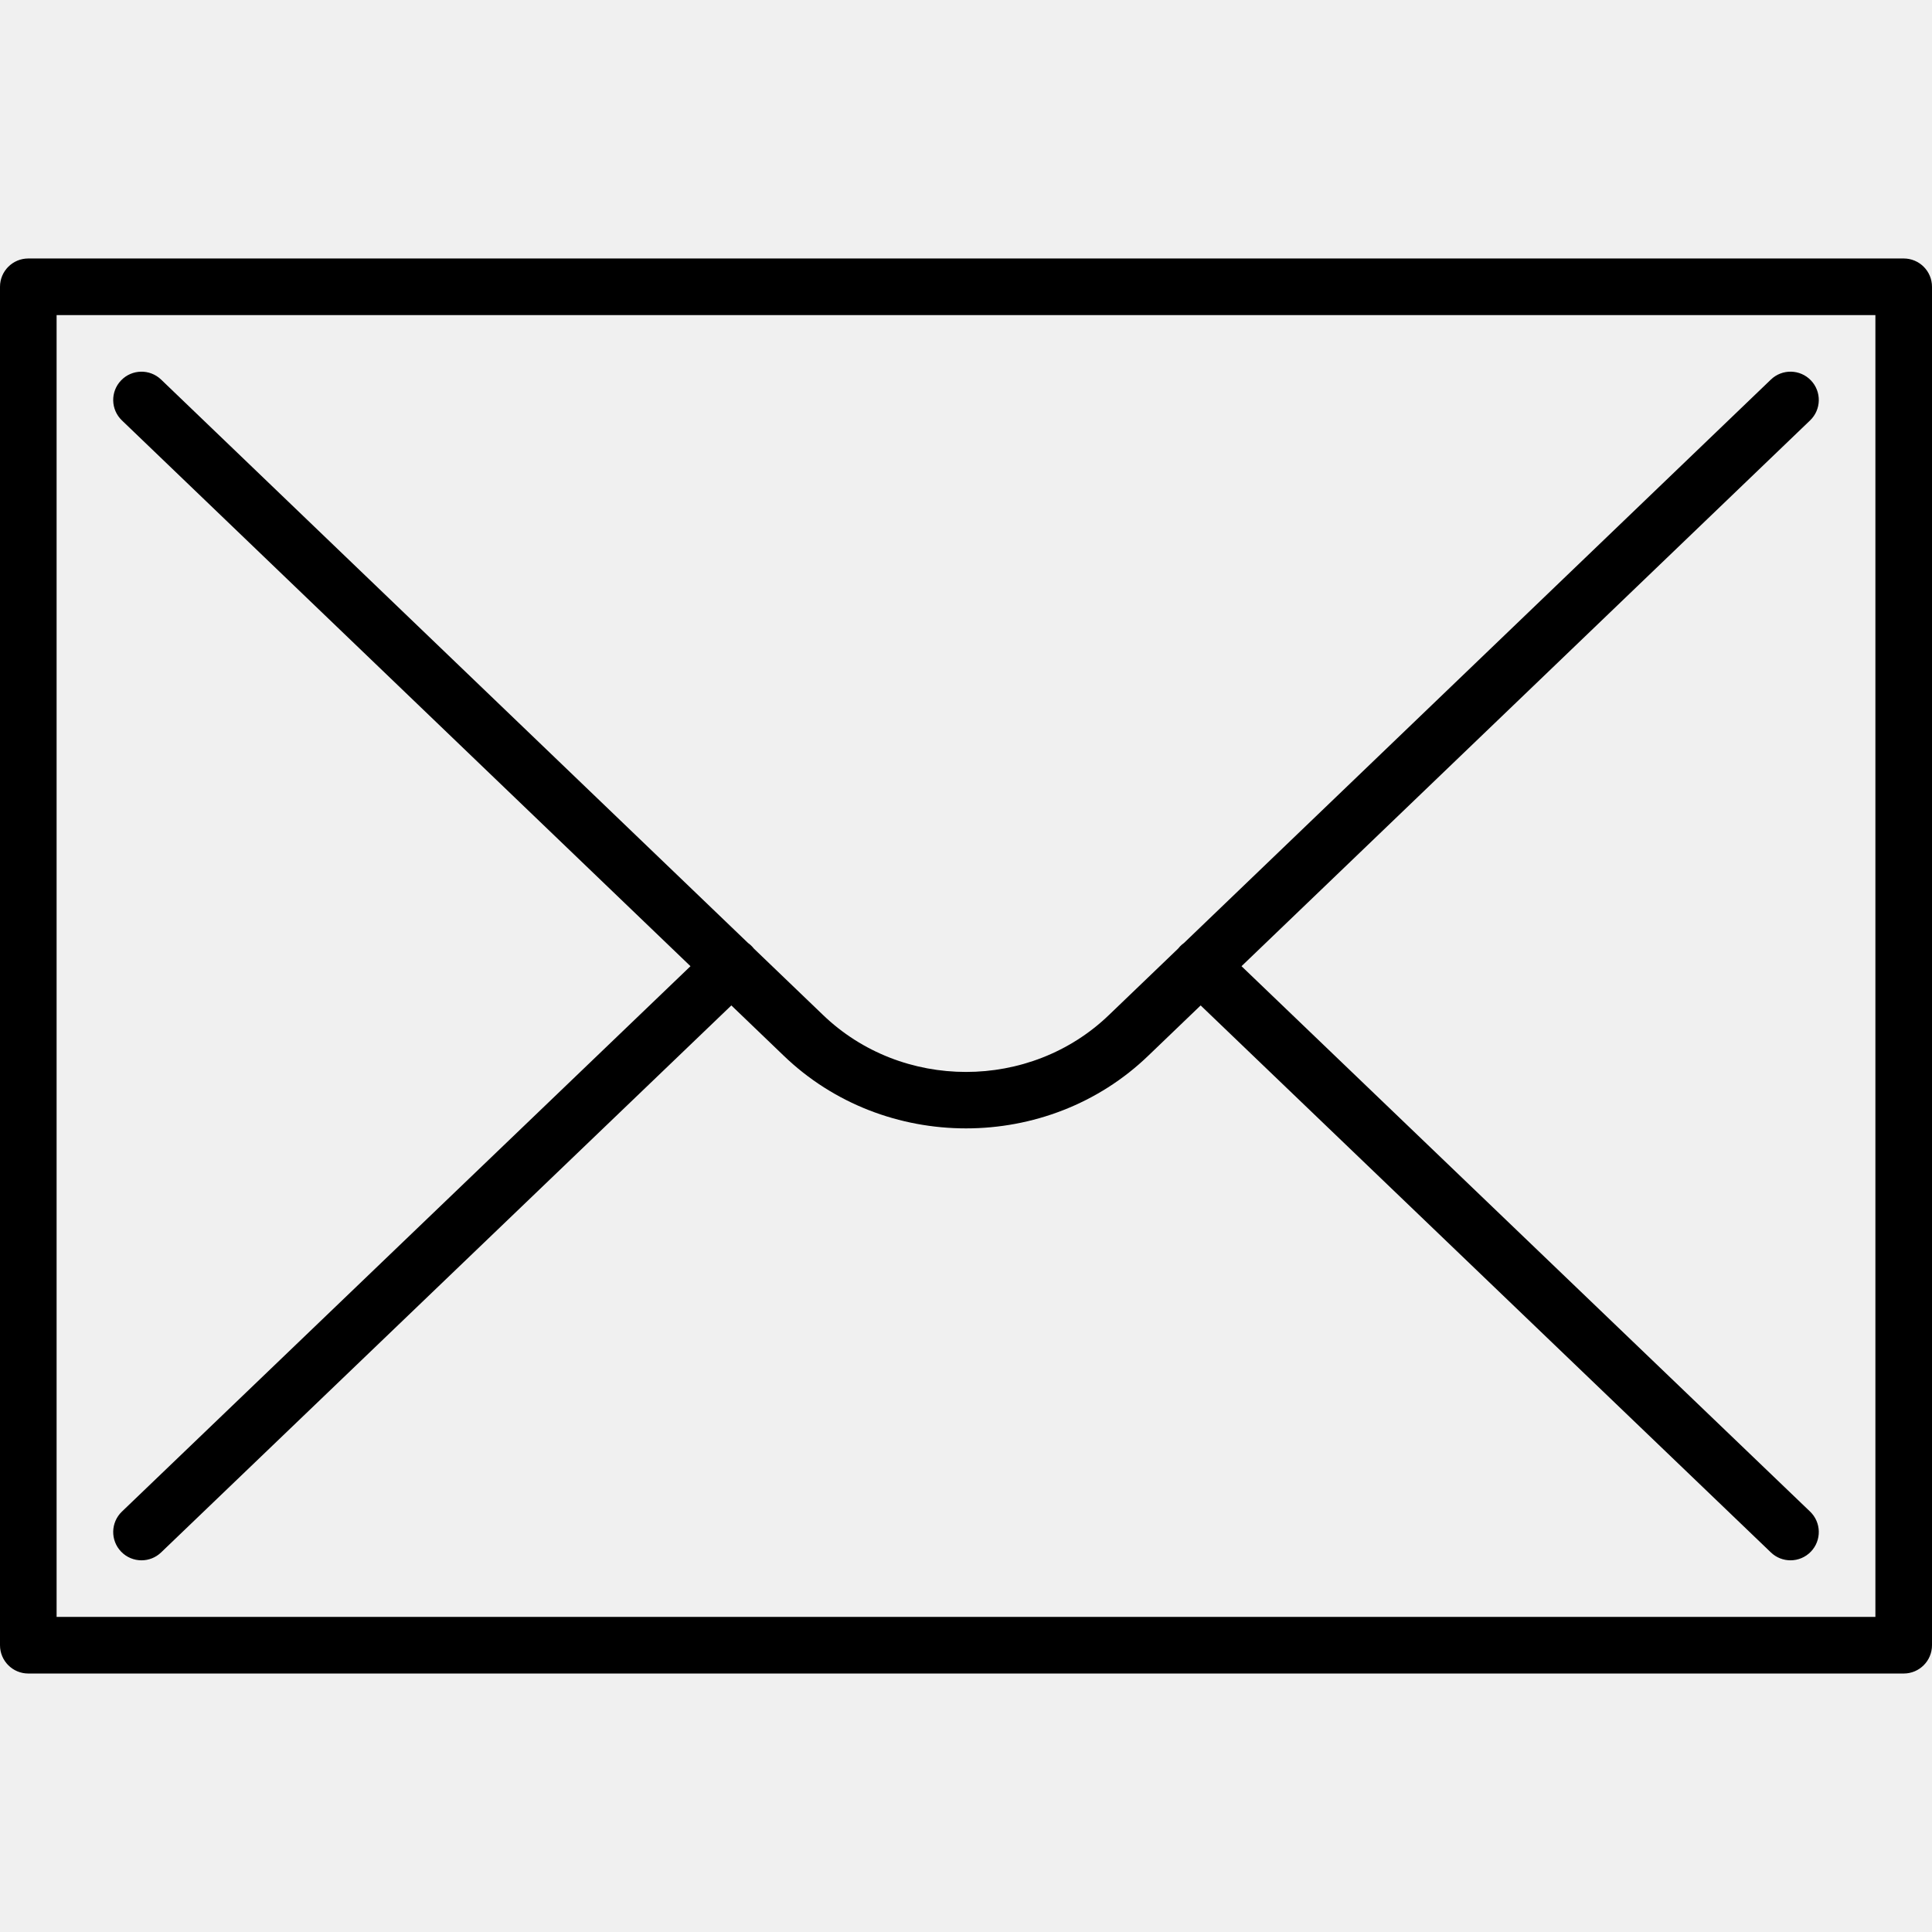
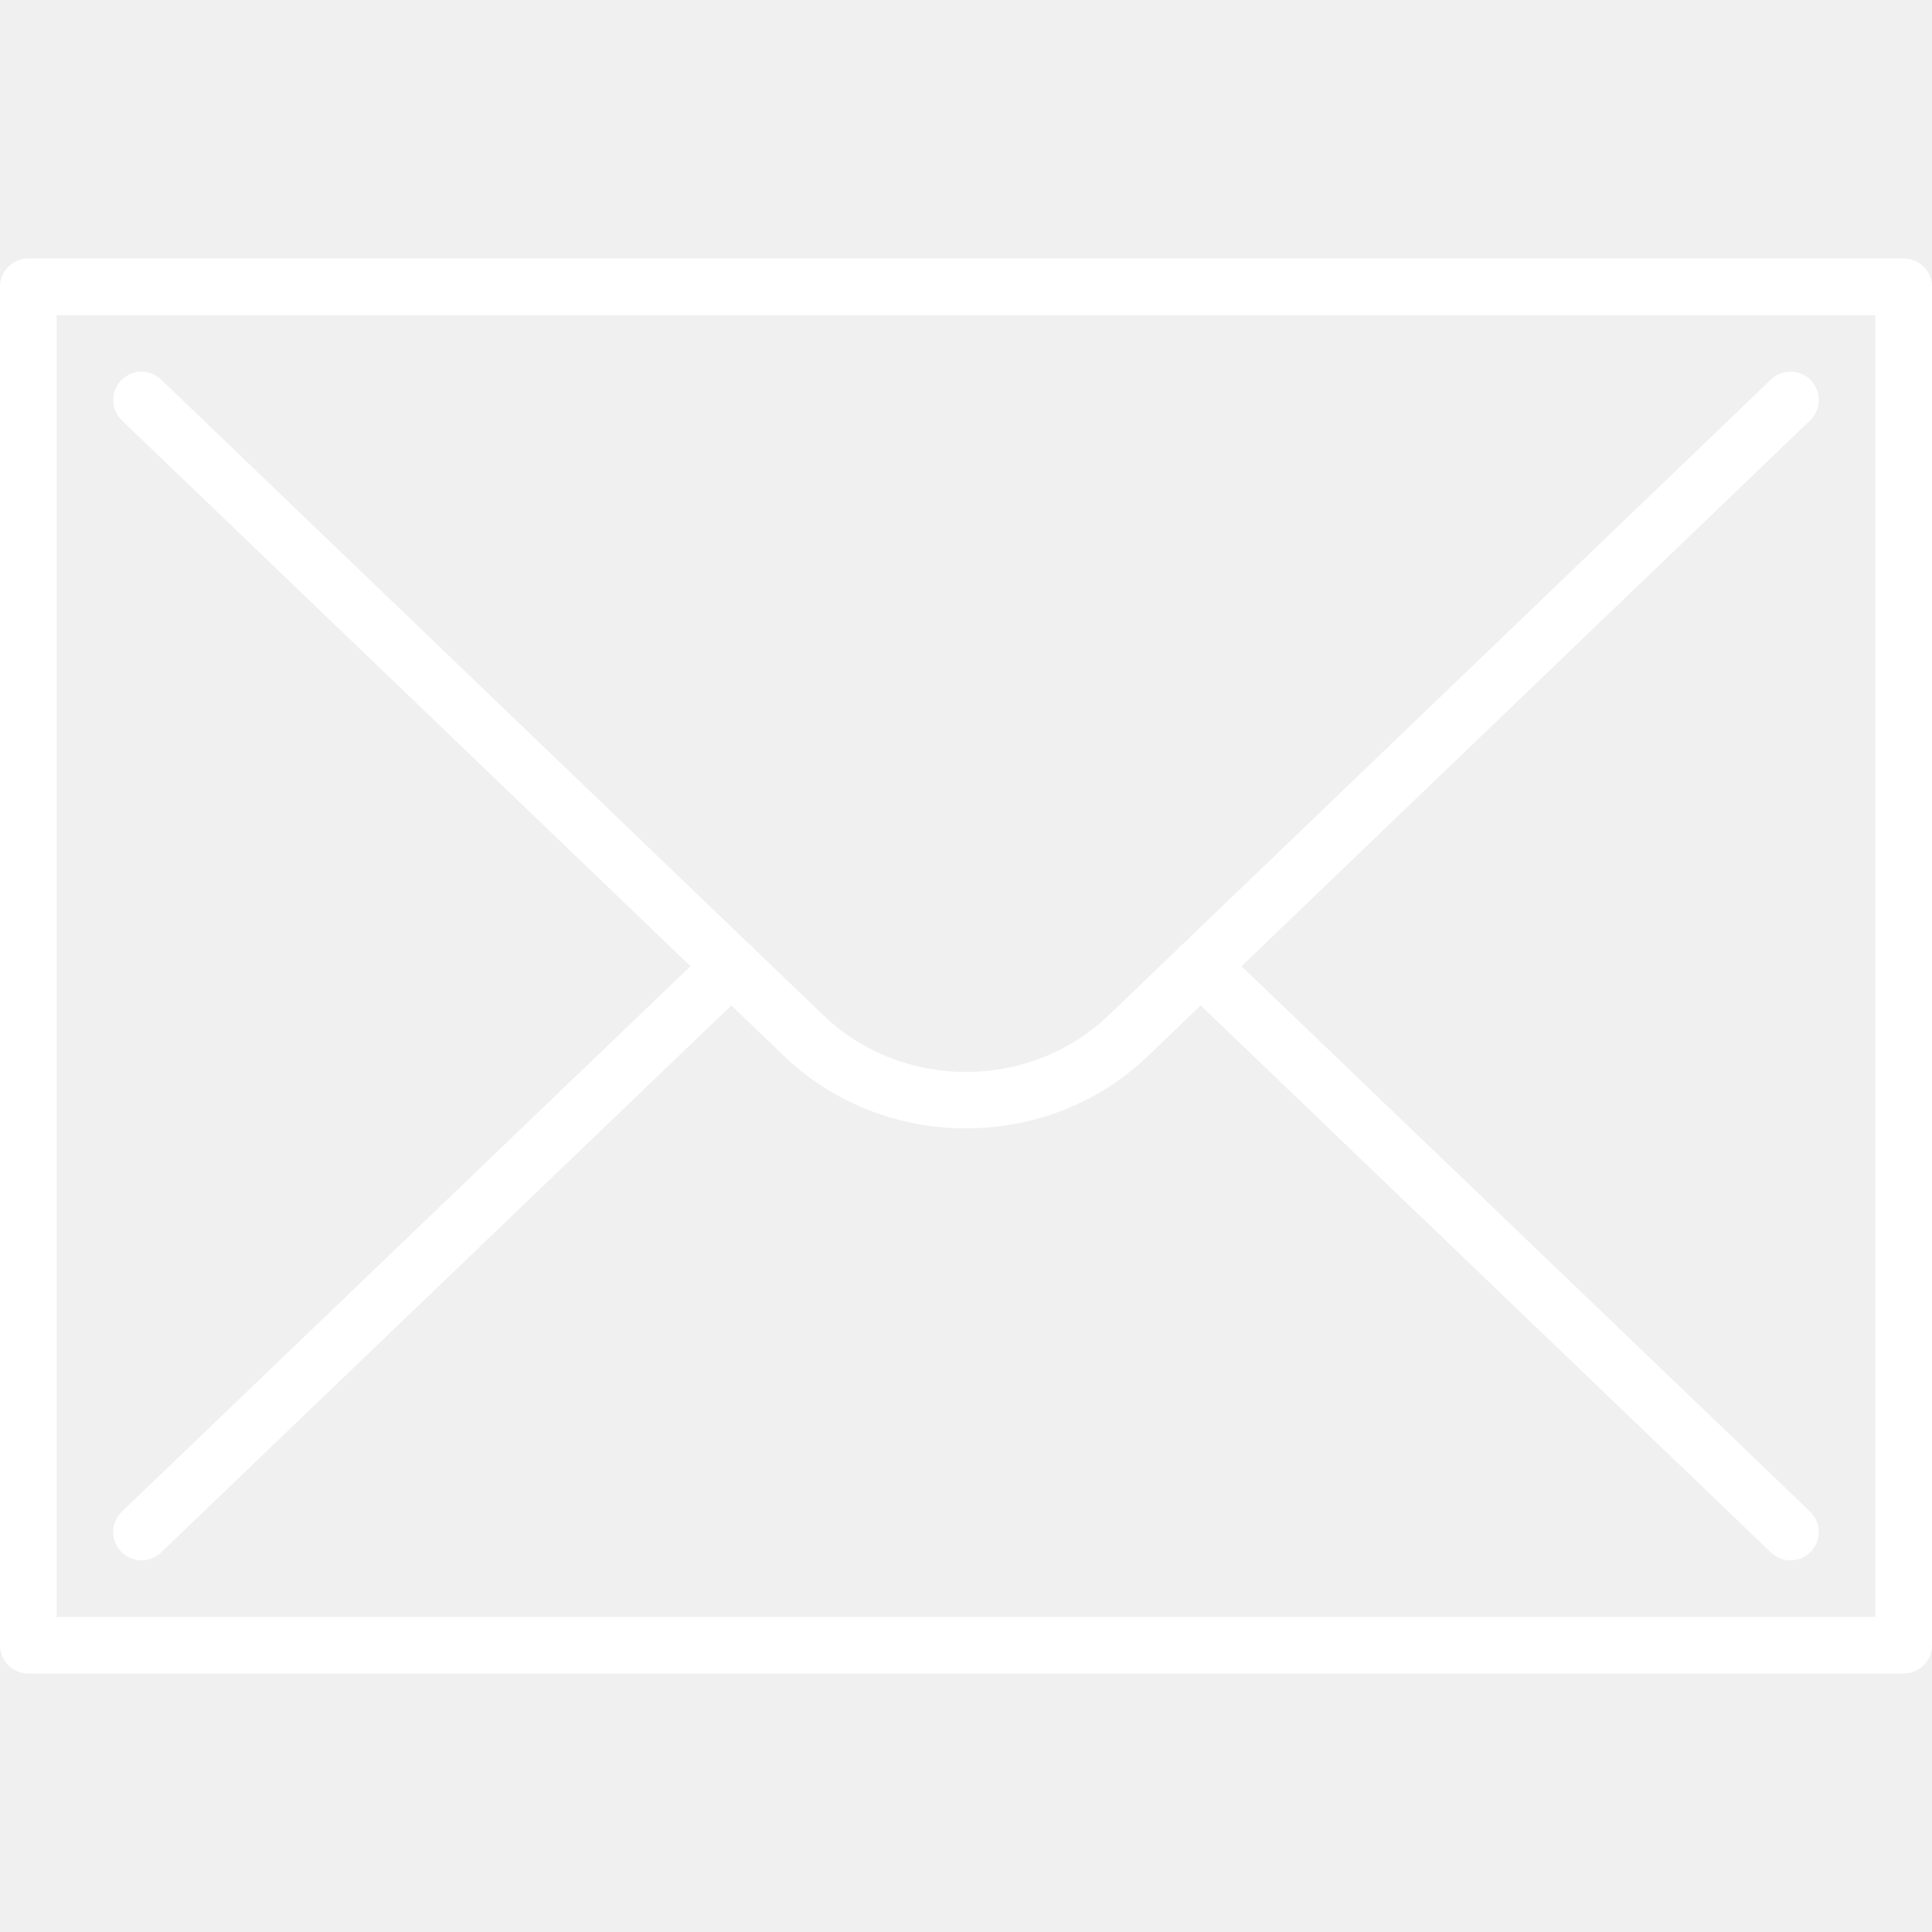
- <svg xmlns="http://www.w3.org/2000/svg" version="1.1" id="Capa_1" x="0px" y="0px" viewBox="0 0 512 512" style="enable-background:new 0 0 512 512;" xml:space="preserve">
+ <svg xmlns="http://www.w3.org/2000/svg" version="1.1" id="Capa_1" x="0px" y="0px" viewBox="0 0 512 512" style="enable-background:new 0 0 512 512; fill:#fff;" xml:space="preserve">
  <g>
    <g>
      <path d="M504.5,68.5H7.5C3.357,68.5,0,71.857,0,76v360c0,4.143,3.357,7.5,7.5,7.5h497c4.143,0,7.5-3.357,7.5-7.5V76    C512,71.857,508.643,68.5,504.5,68.5z M497,428.5H15v-345h482V428.5z" />
    </g>
  </g>
  <g>
    <g>
      <path d="M479.691,400.587L329.014,256.054l150.68-144.644c2.987-2.868,3.085-7.616,0.216-10.604    c-2.869-2.99-7.616-3.087-10.604-0.217L313.755,249.91c-0.367,0.264-0.718,0.56-1.042,0.898c-0.184,0.191-0.354,0.39-0.513,0.595    l-18.251,17.52c-20.924,20.207-54.97,20.209-75.913-0.016l-18.234-17.504c-0.159-0.205-0.33-0.404-0.514-0.596    c-0.324-0.339-0.676-0.635-1.043-0.899L42.694,100.59c-2.99-2.87-7.735-2.771-10.604,0.217c-2.869,2.987-2.771,7.735,0.216,10.604    l150.679,144.643L32.309,400.588c-2.989,2.867-3.089,7.614-0.221,10.604c1.473,1.536,3.441,2.309,5.413,2.309    c1.867,0,3.737-0.693,5.19-2.088L193.815,266.45l13.817,13.263c13.338,12.882,30.855,19.32,48.374,19.32    c17.511,0,35.022-6.437,48.346-19.305l13.833-13.279l151.124,144.963c1.453,1.395,3.323,2.088,5.19,2.088    c1.972,0,3.94-0.772,5.413-2.309C482.78,408.202,482.681,403.455,479.691,400.587z" />
    </g>
  </g>
  <g>
</g>
  <g>
</g>
  <g>
</g>
  <g>
</g>
  <g>
</g>
  <g>
</g>
  <g>
</g>
  <g>
</g>
  <g>
</g>
  <g>
</g>
  <g>
</g>
  <g>
</g>
  <g>
</g>
  <g>
</g>
  <g>
</g>
</svg>
